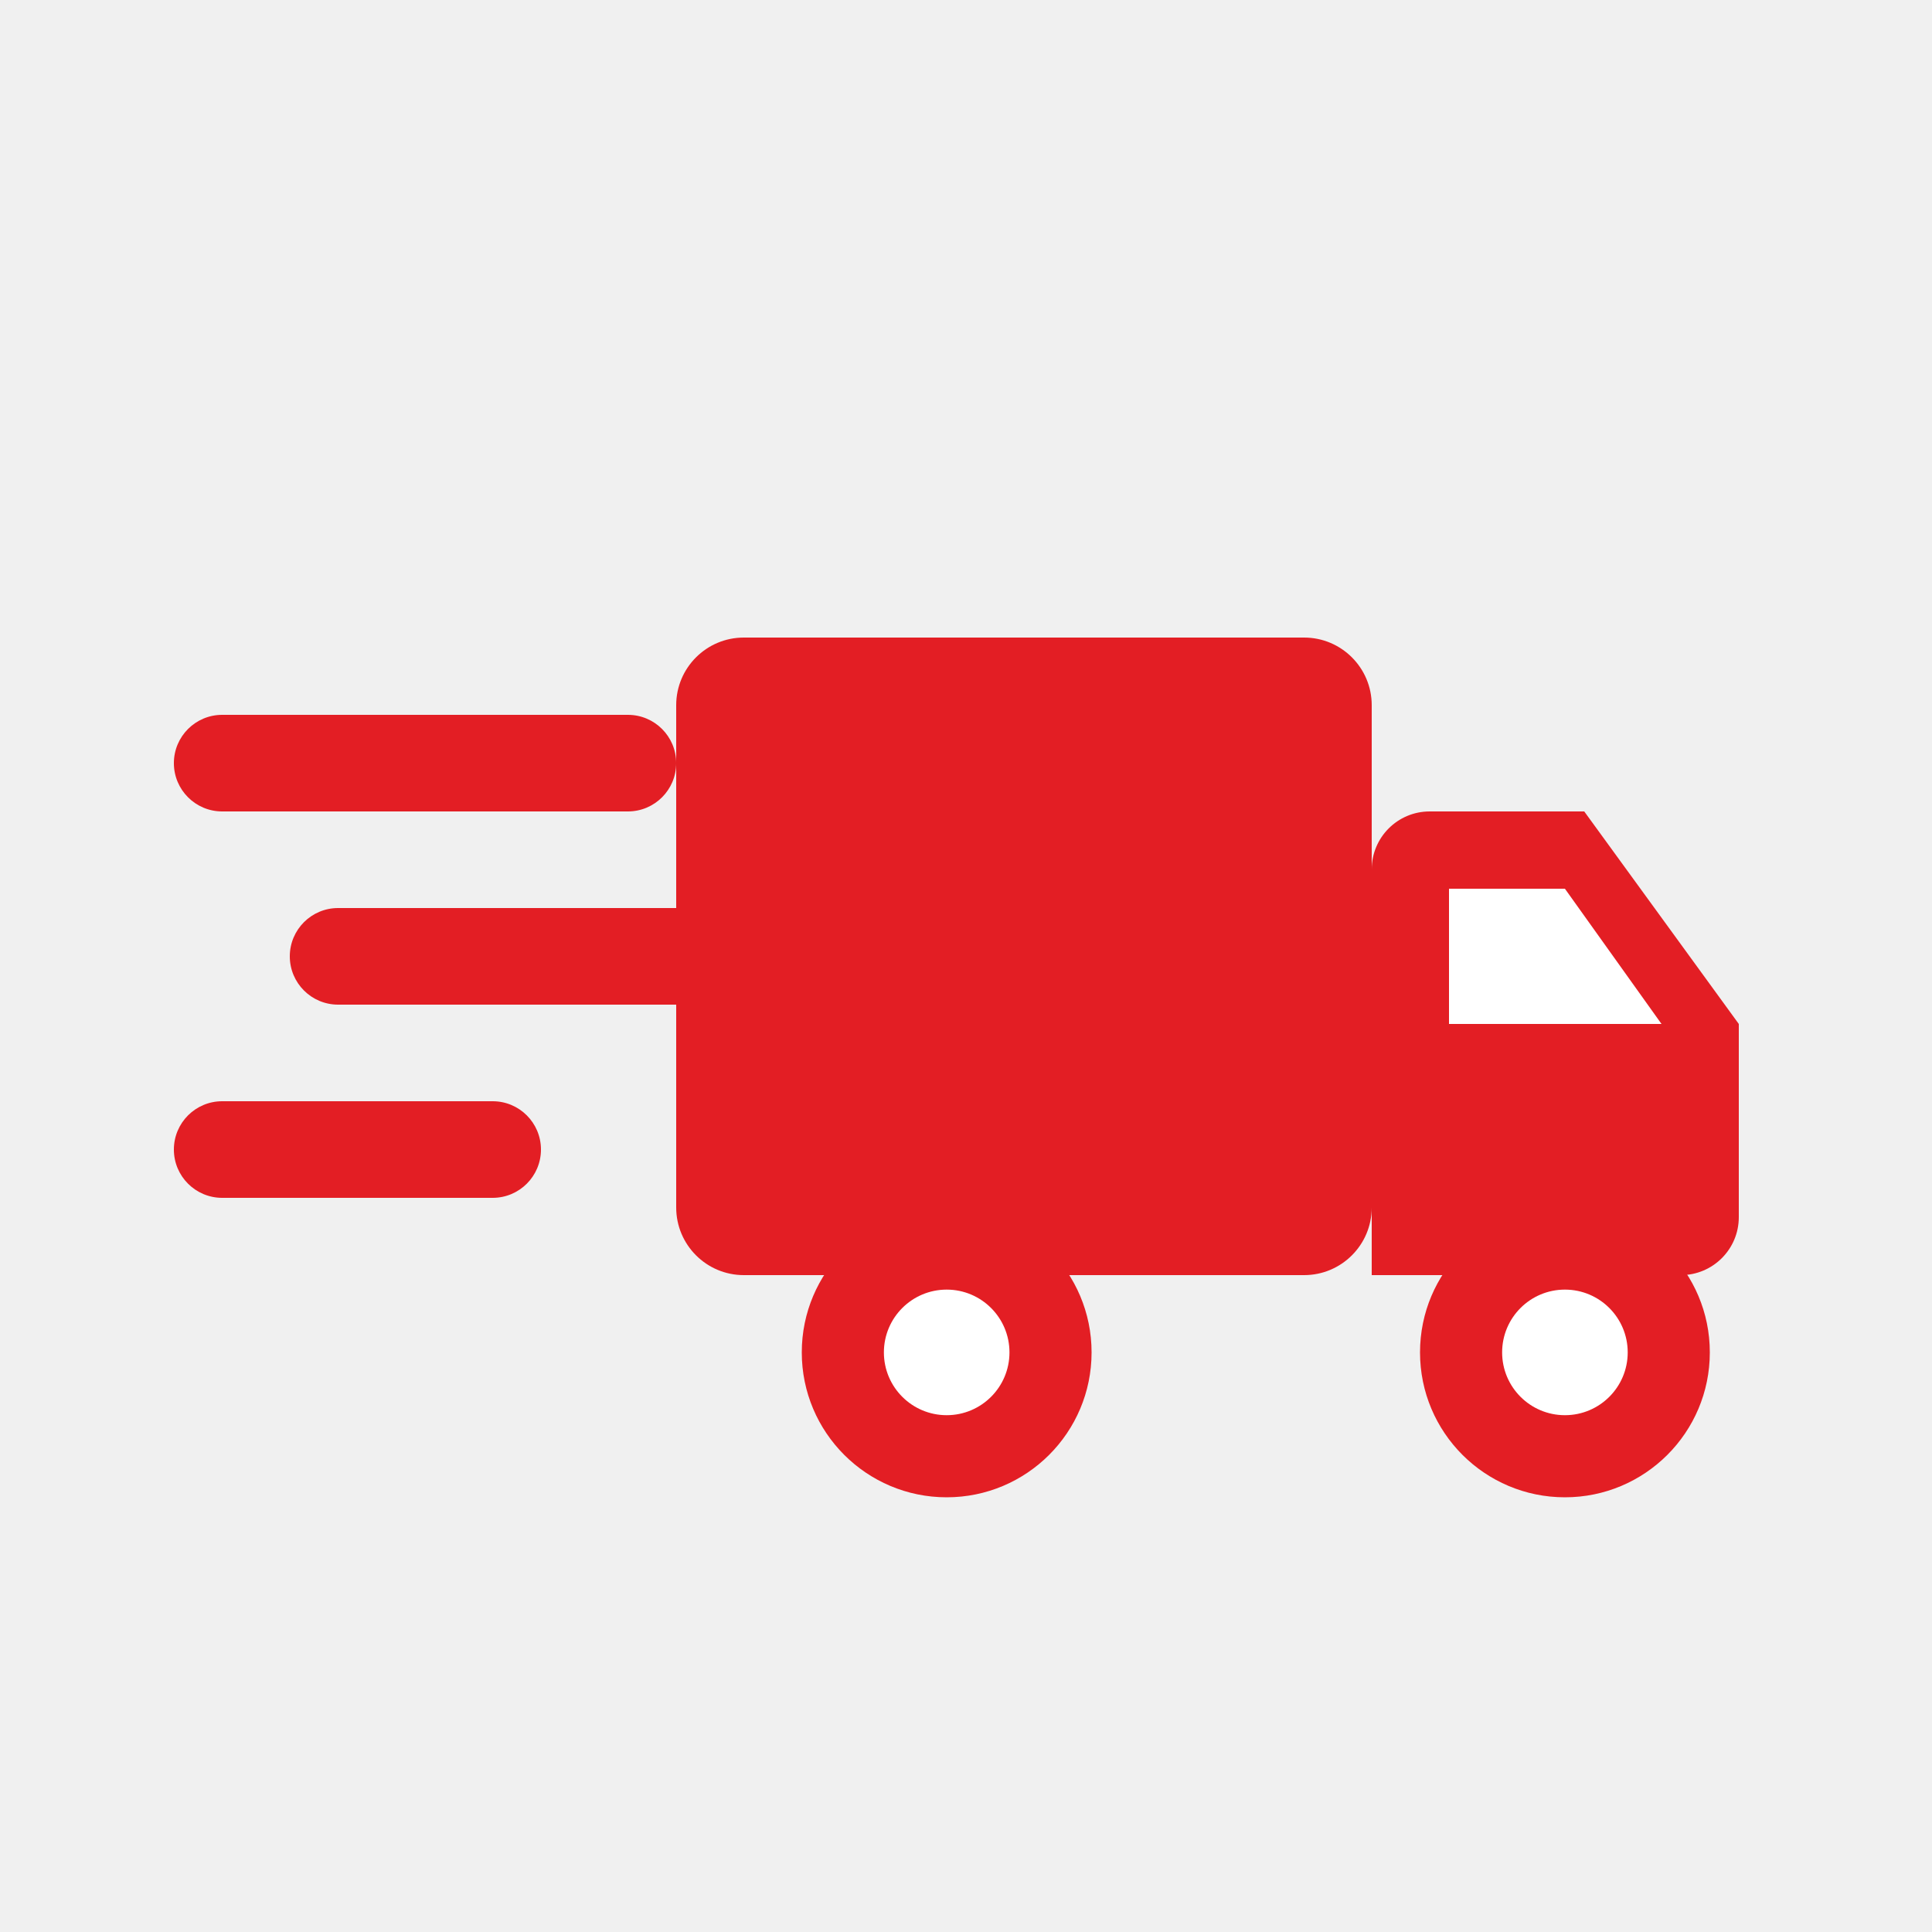
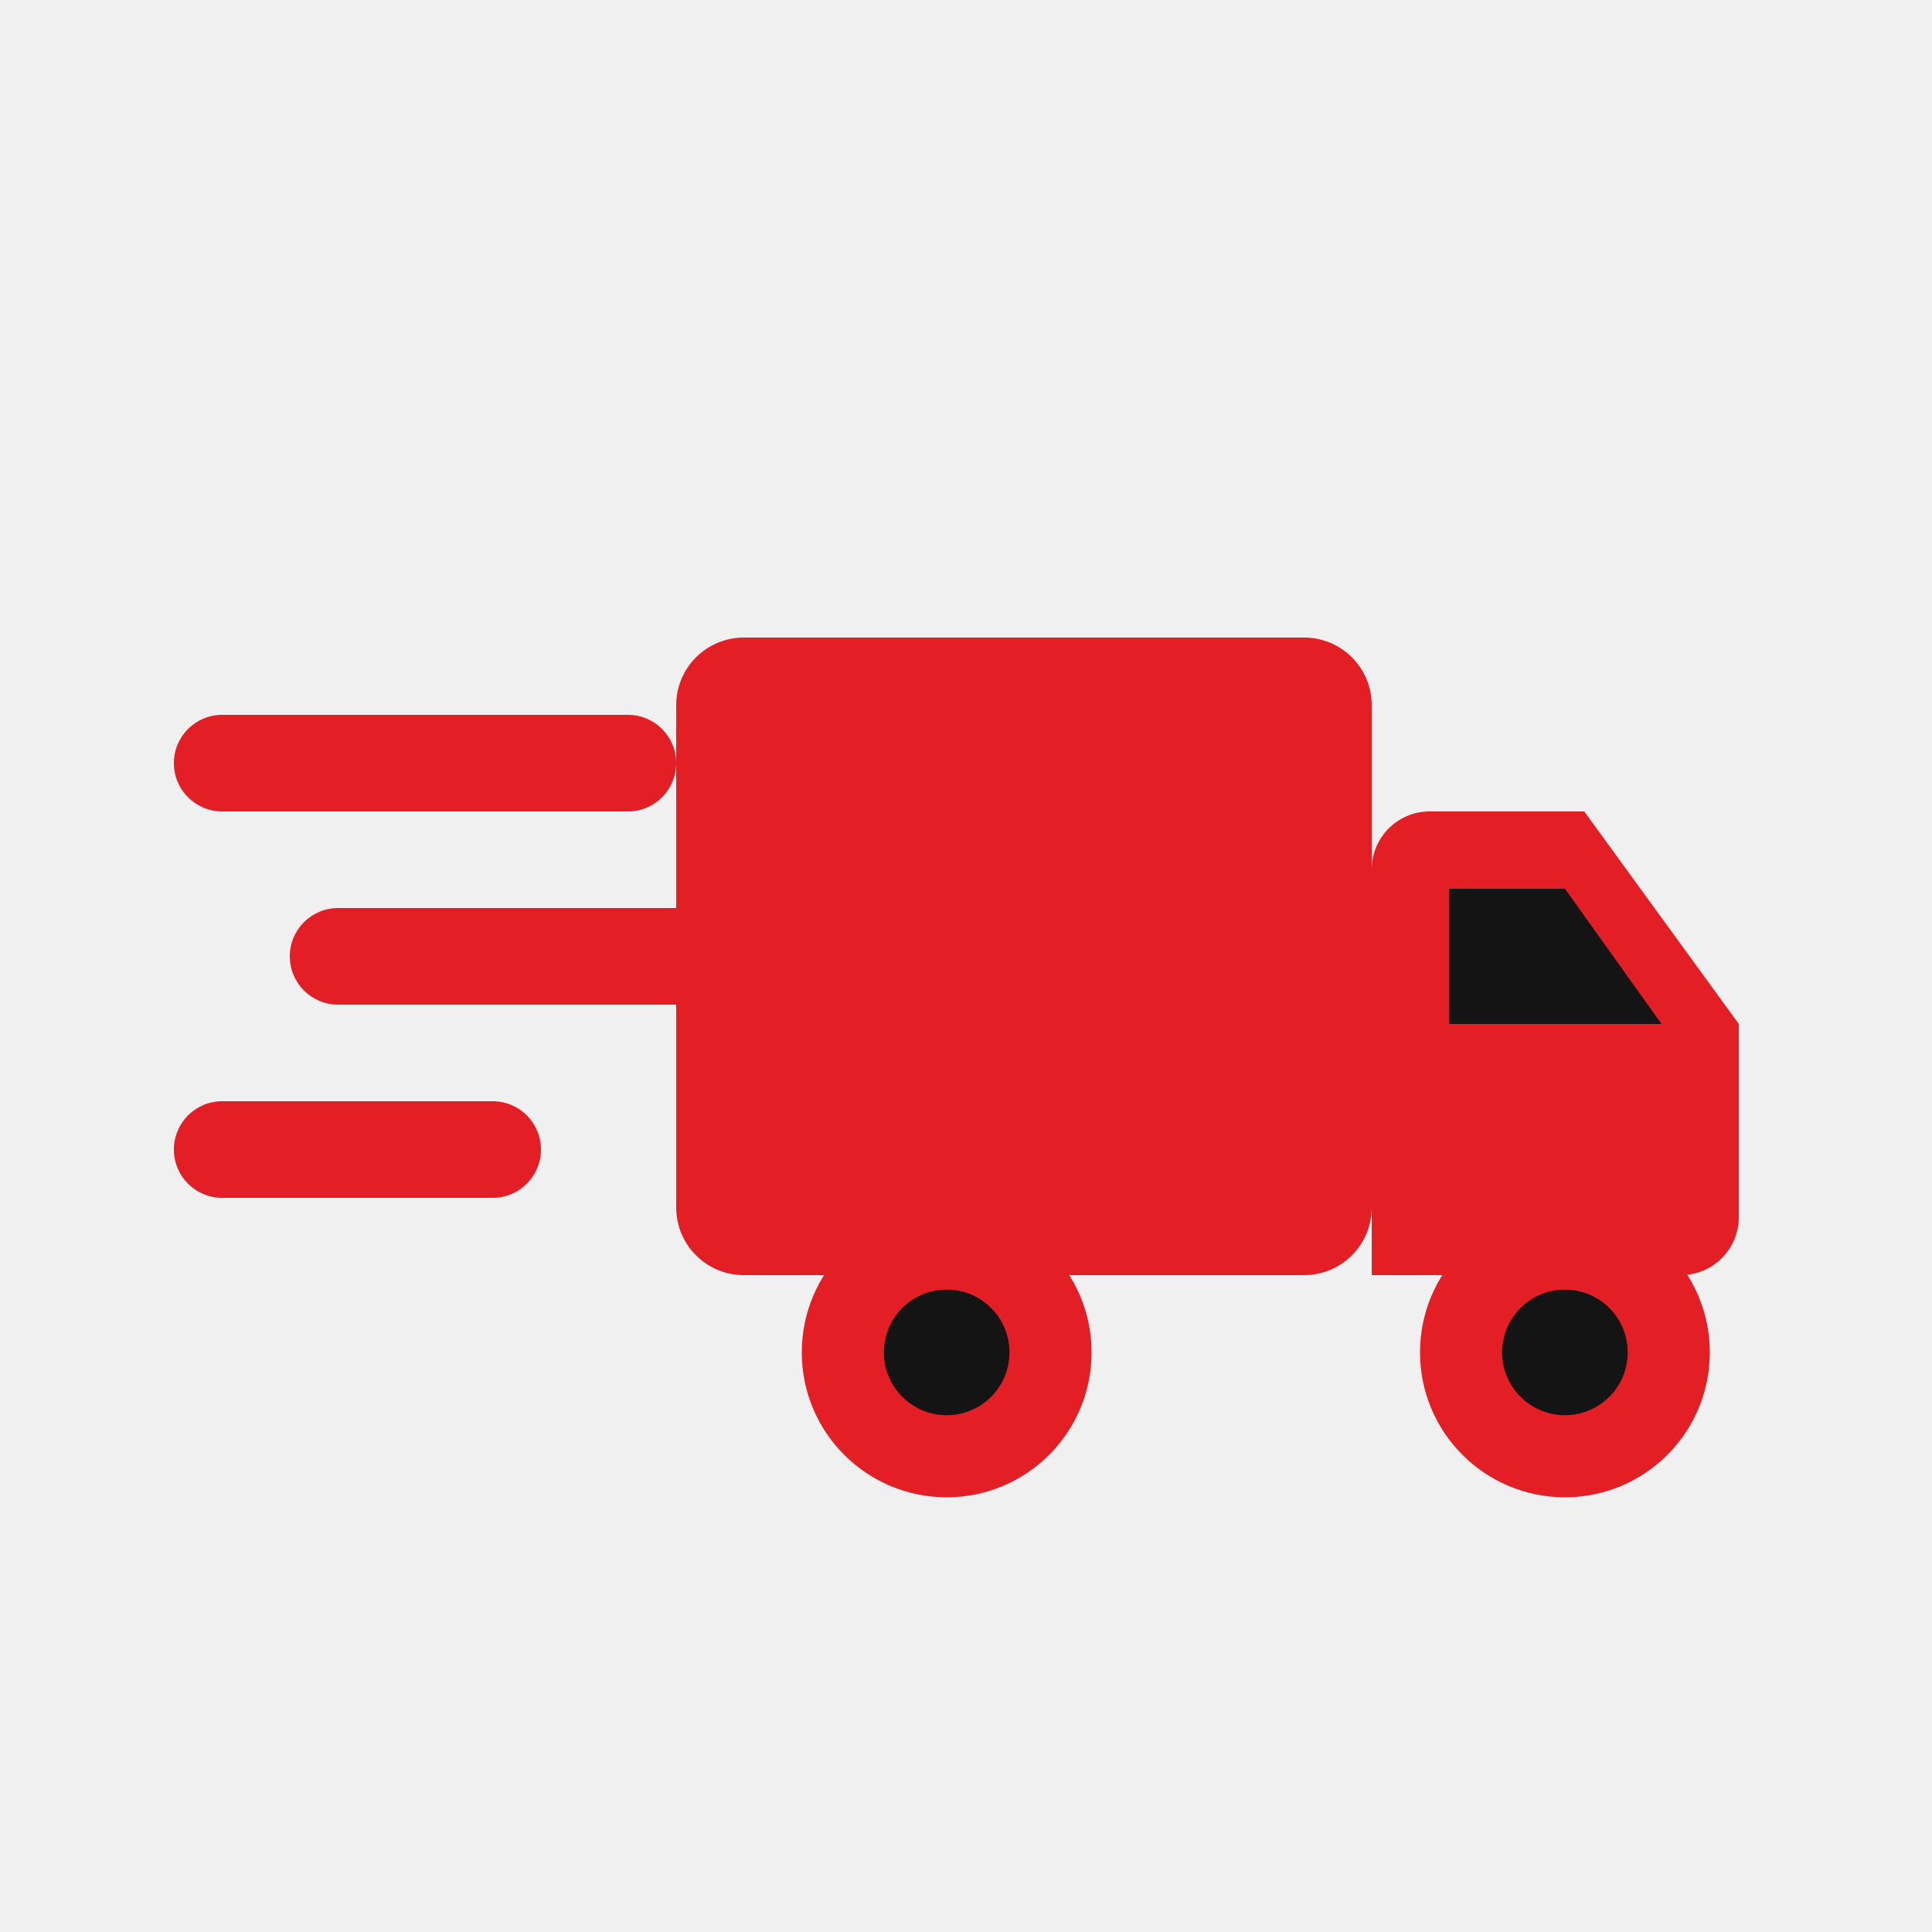
<svg xmlns="http://www.w3.org/2000/svg" viewBox="0 0 200 200" fill="#E31E24">
  <rect x="18" y="74" width="52" height="10" rx="5" />
  <rect x="30" y="94" width="52" height="10" rx="5" />
  <rect x="18" y="114" width="38" height="10" rx="5" />
  <rect x="70" y="66" width="72" height="66" rx="7" />
  <path d="M142 84 h22 l16 22 v20 a6 6 0 0 1-6 6 h-32 v-42 a6 6 0 0 1 6-6 z" />
-   <path d="M150 92 h12 l10 14 h-22 z" fill="#fff" />
+   <path d="M150 92 h12 l10 14 h-22 z" fill="#141414" />
  <circle cx="98" cy="140" r="15" />
-   <circle cx="98" cy="140" r="6.5" fill="#fff" />
+   <circle cx="98" cy="140" r="6.5" fill="#141414" />
  <circle cx="162" cy="140" r="15" />
-   <circle cx="162" cy="140" r="6.5" fill="#fff" />
+   <circle cx="162" cy="140" r="6.5" fill="#141414" />
</svg>
